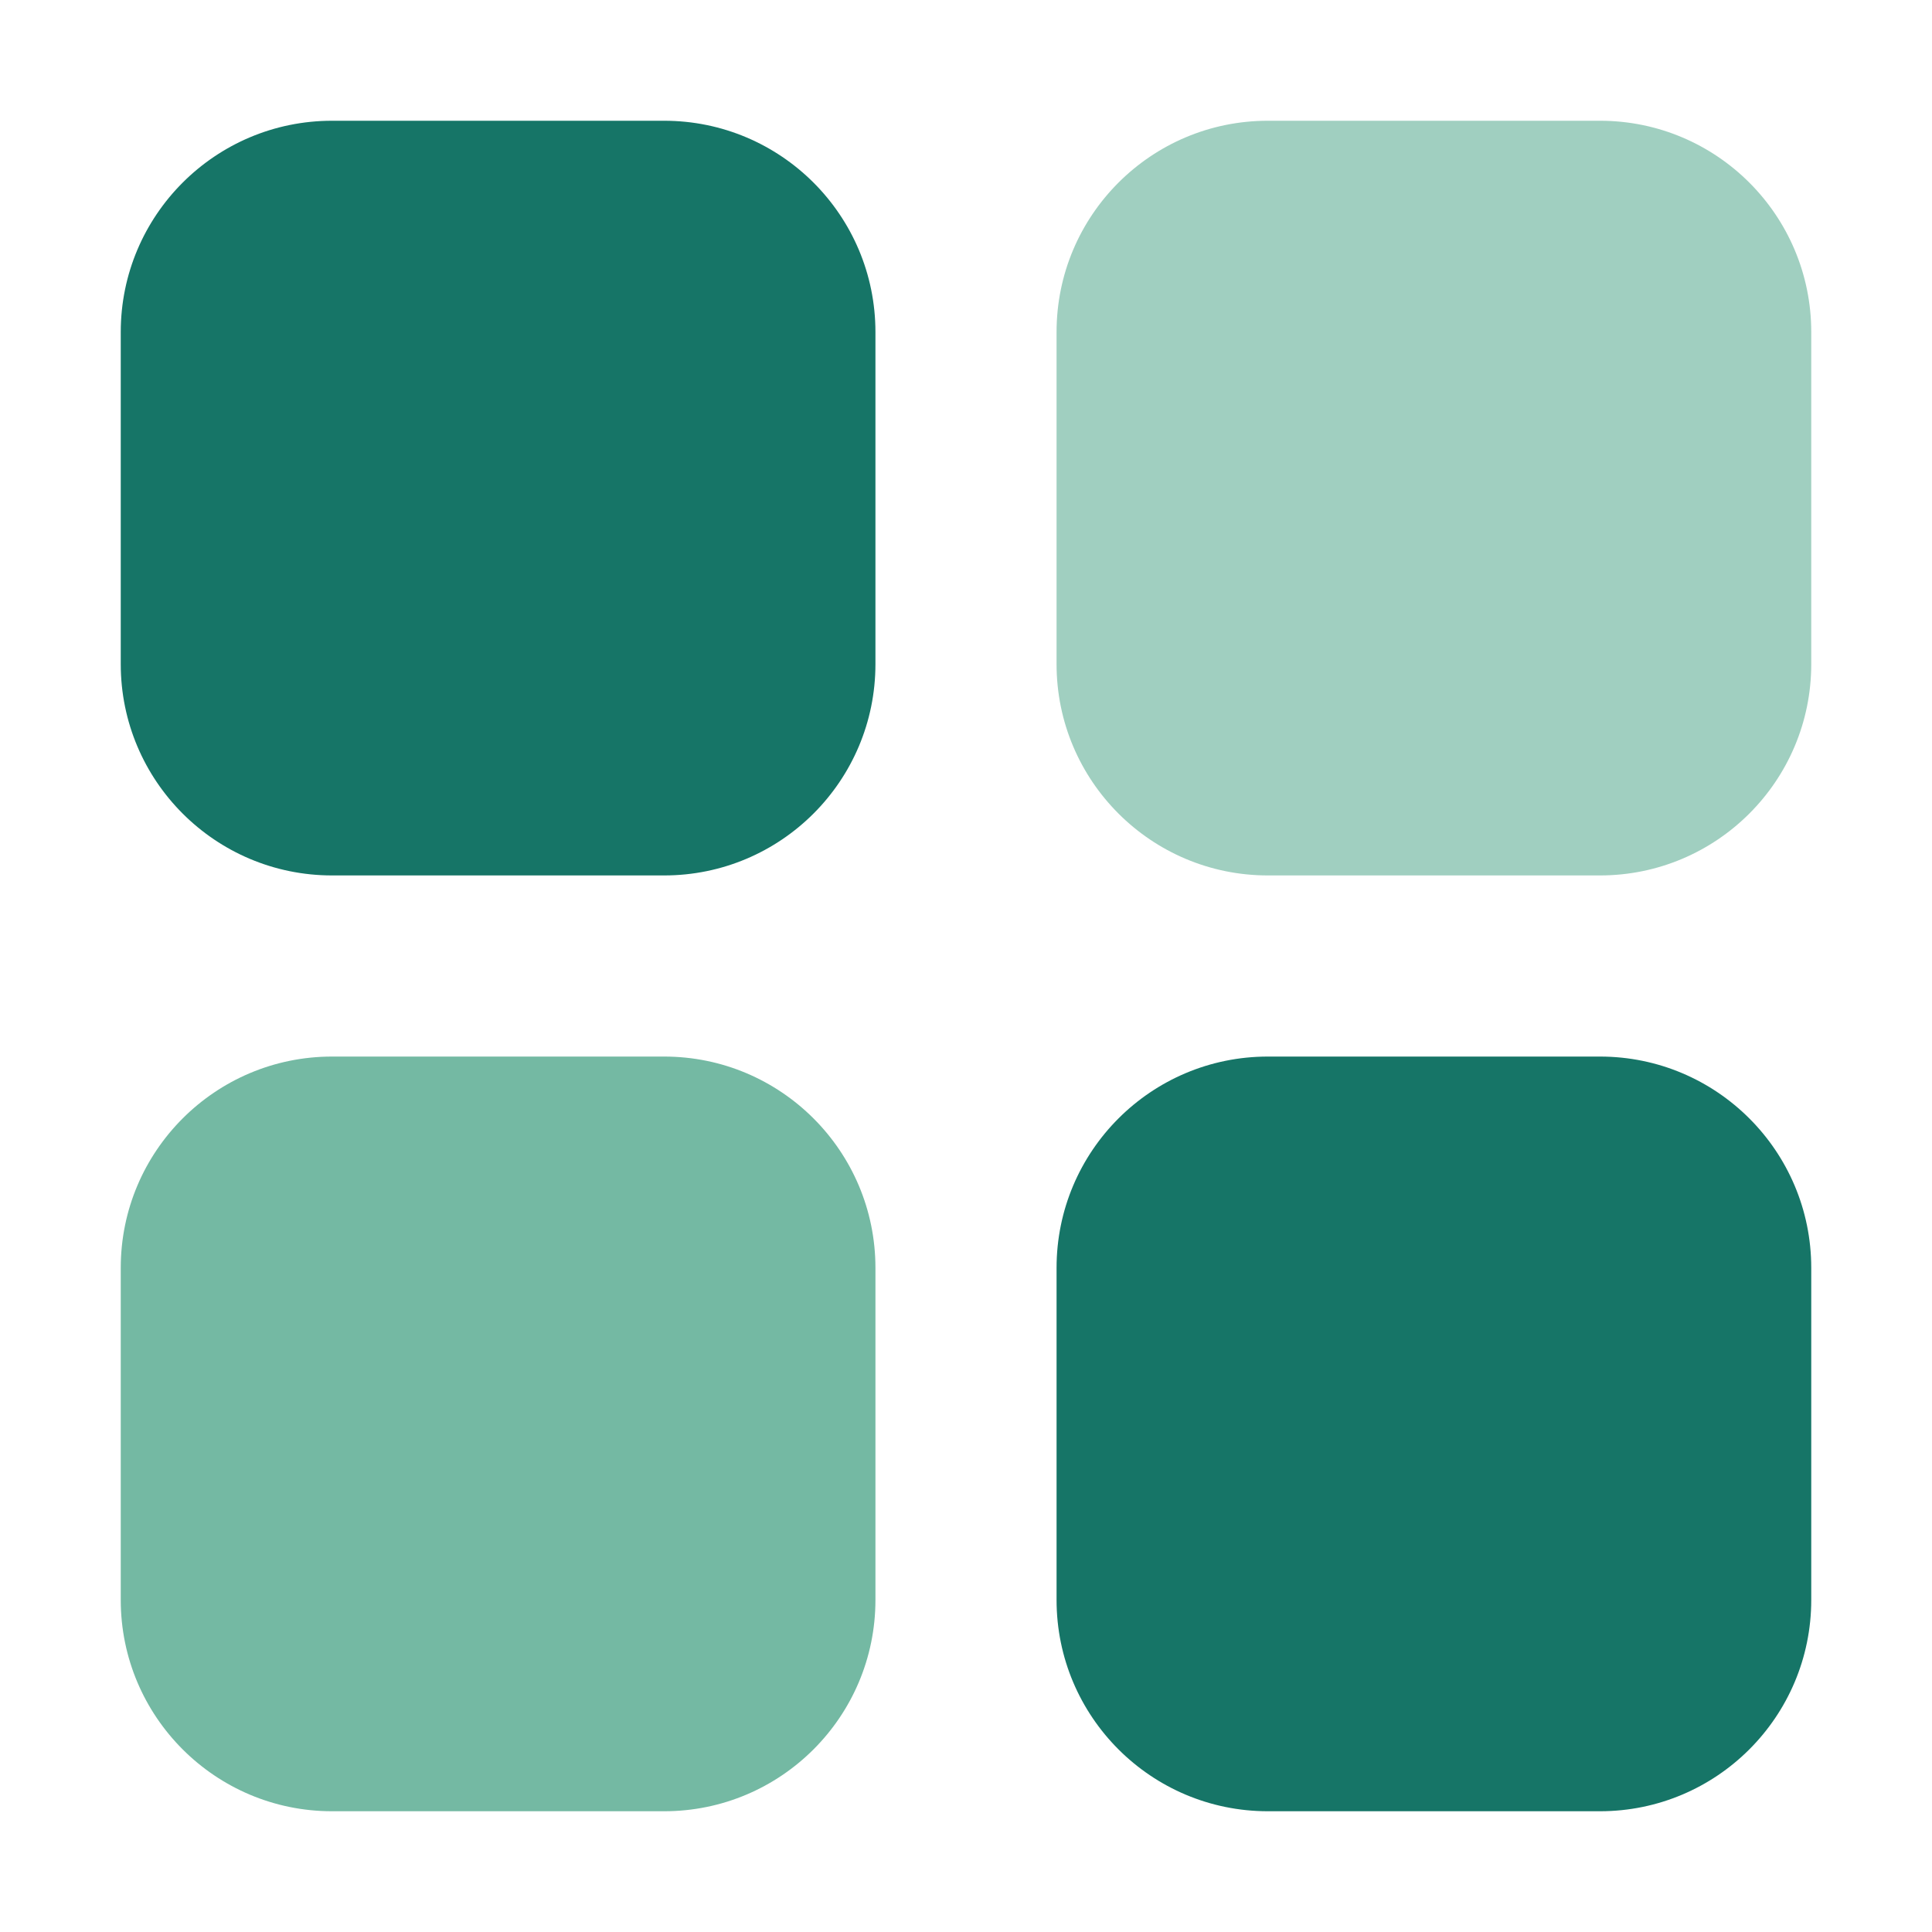
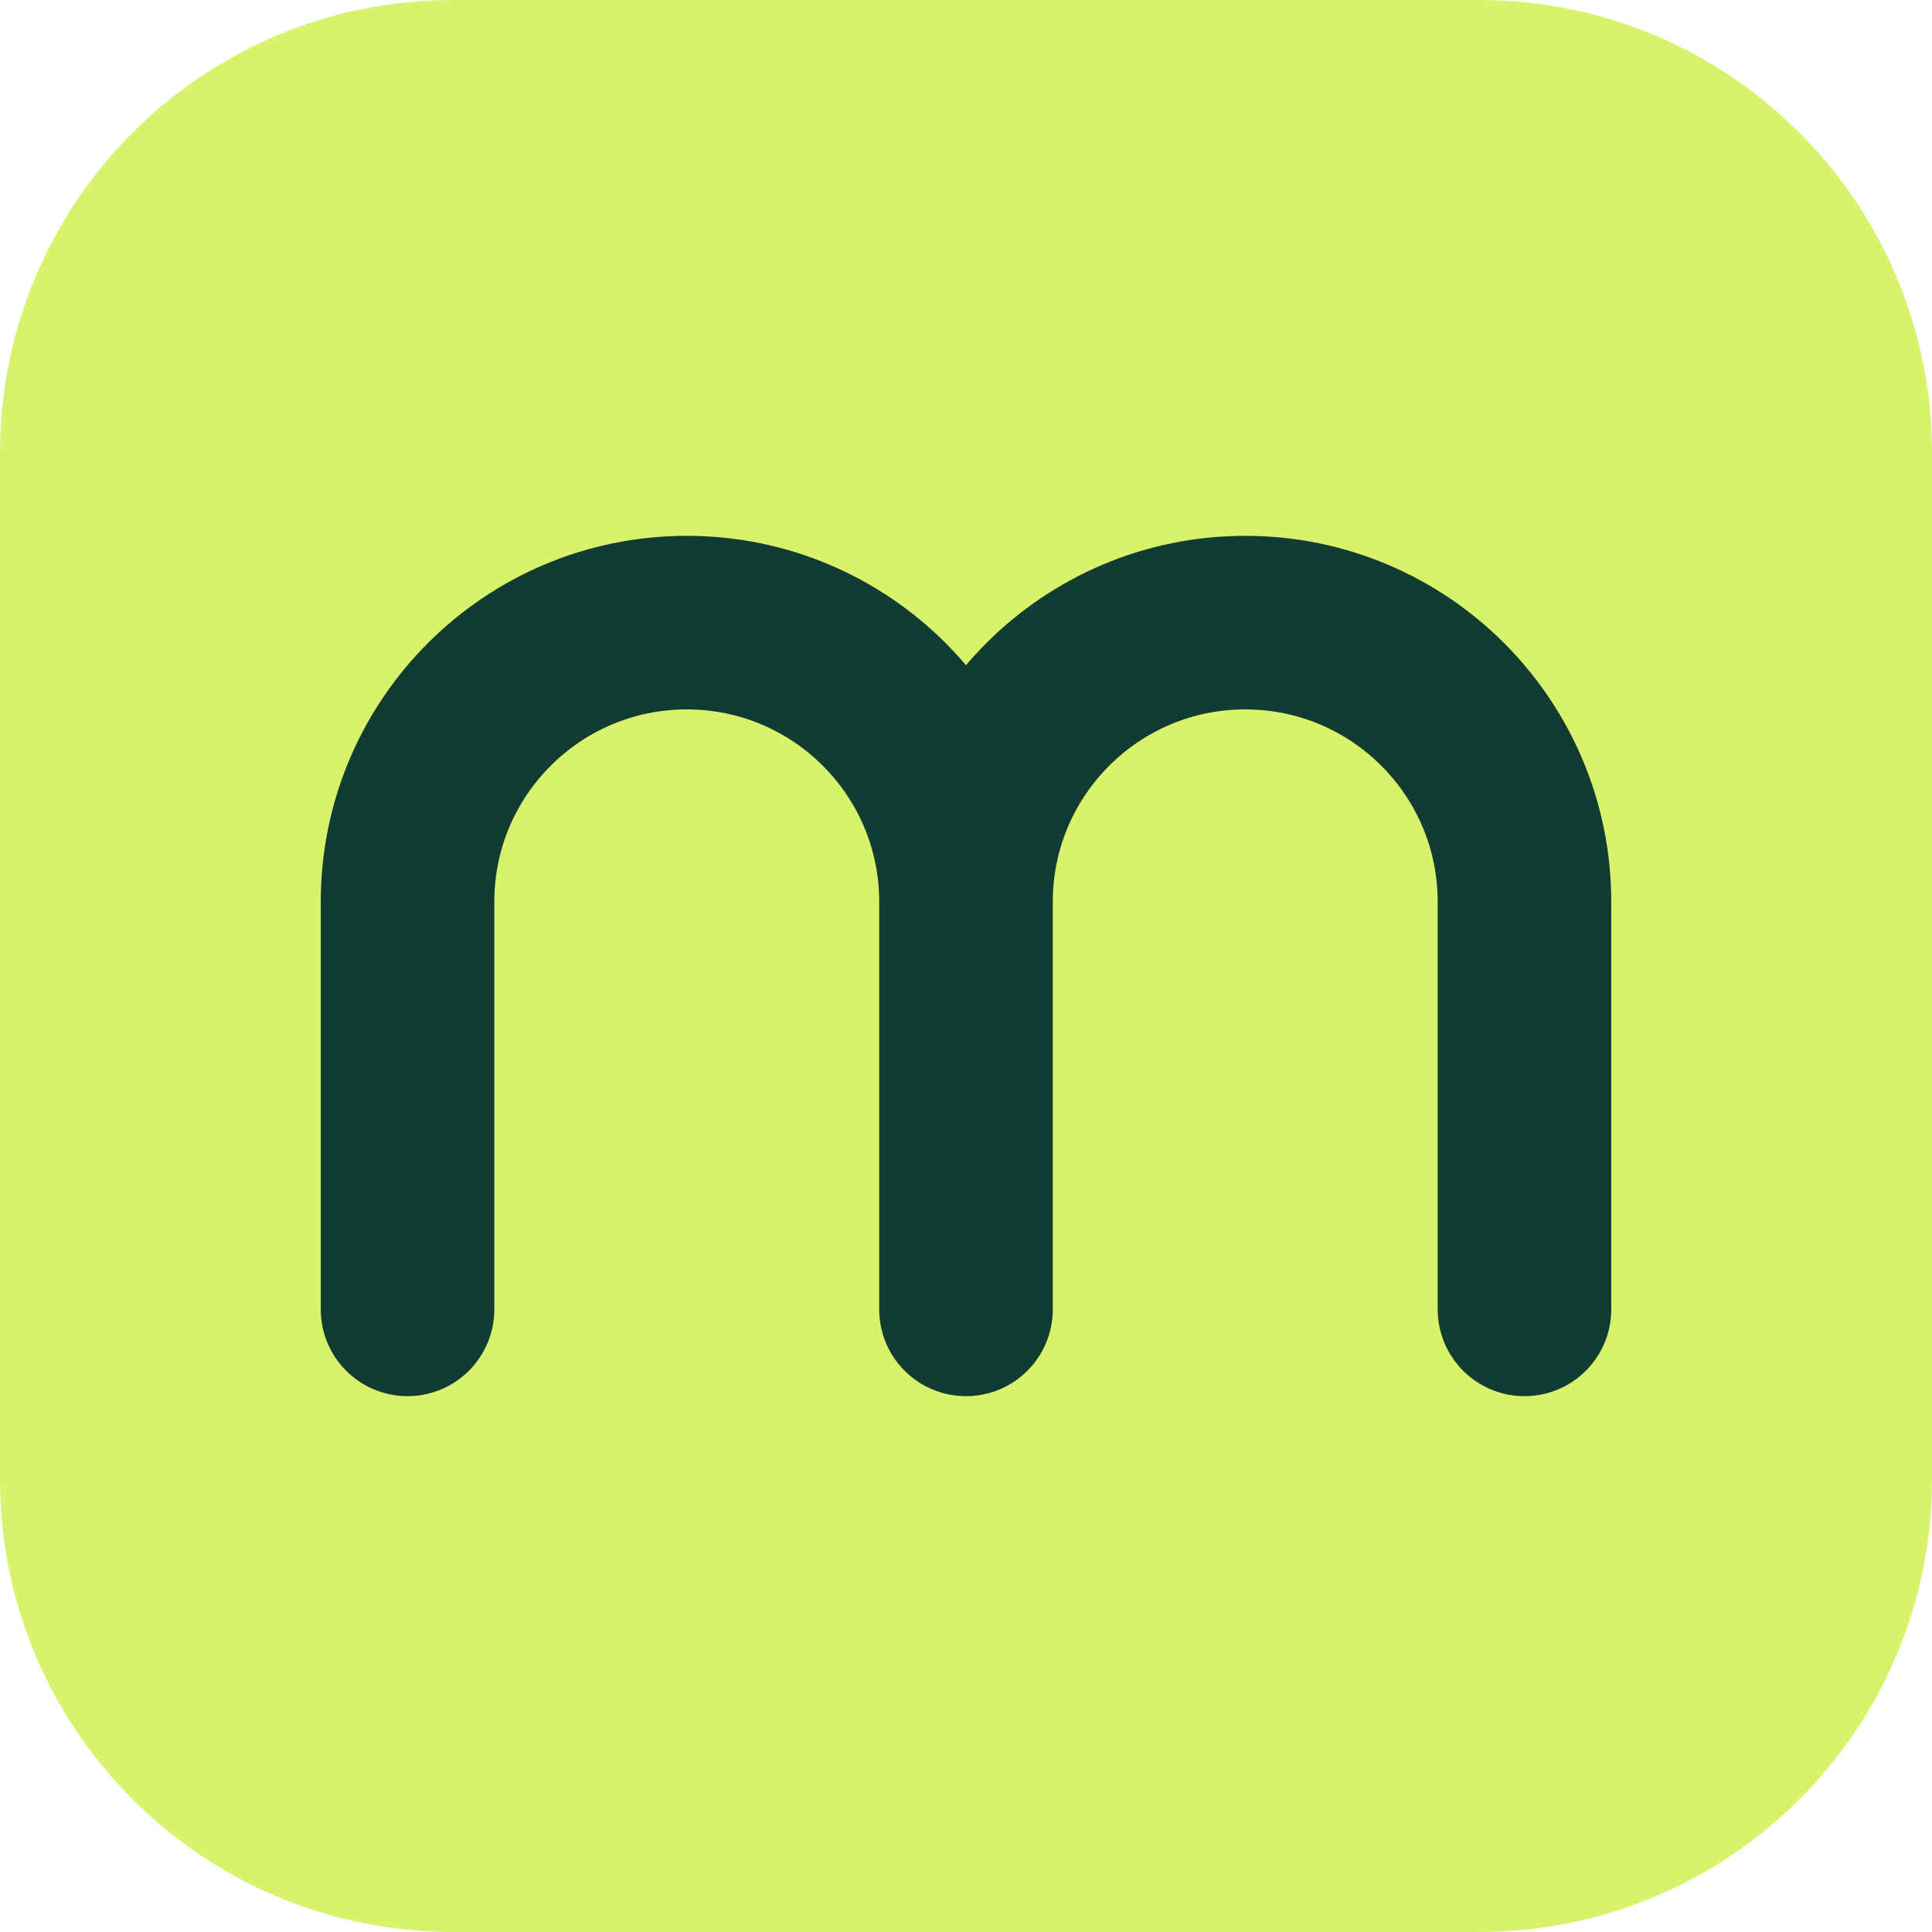
- <svg xmlns="http://www.w3.org/2000/svg" viewBox="0 0 64 64">
-   <rect x="4" y="4" width="25" height="25" rx="7" fill="#167567" />
-   <rect x="35" y="4" width="25" height="25" rx="7" fill="#a0cfc0" />
-   <rect x="4" y="35" width="25" height="25" rx="7" fill="#74b9a3" />
-   <rect x="35" y="35" width="25" height="25" rx="7" fill="#167567" />
+ <svg xmlns="http://www.w3.org/2000/svg" viewBox="0 0 512 512" width="512" height="512" role="img" aria-label="Multiapp">
+   <rect width="512" height="512" rx="120" fill="#d9f26b" />
+   <path d="M108 347V239a74 74 0 0 1 148 0v108M256 347V239a74 74 0 0 1 148 0v108" fill="none" stroke="#123b31" stroke-width="46" stroke-linecap="round" stroke-linejoin="round" />
</svg>
